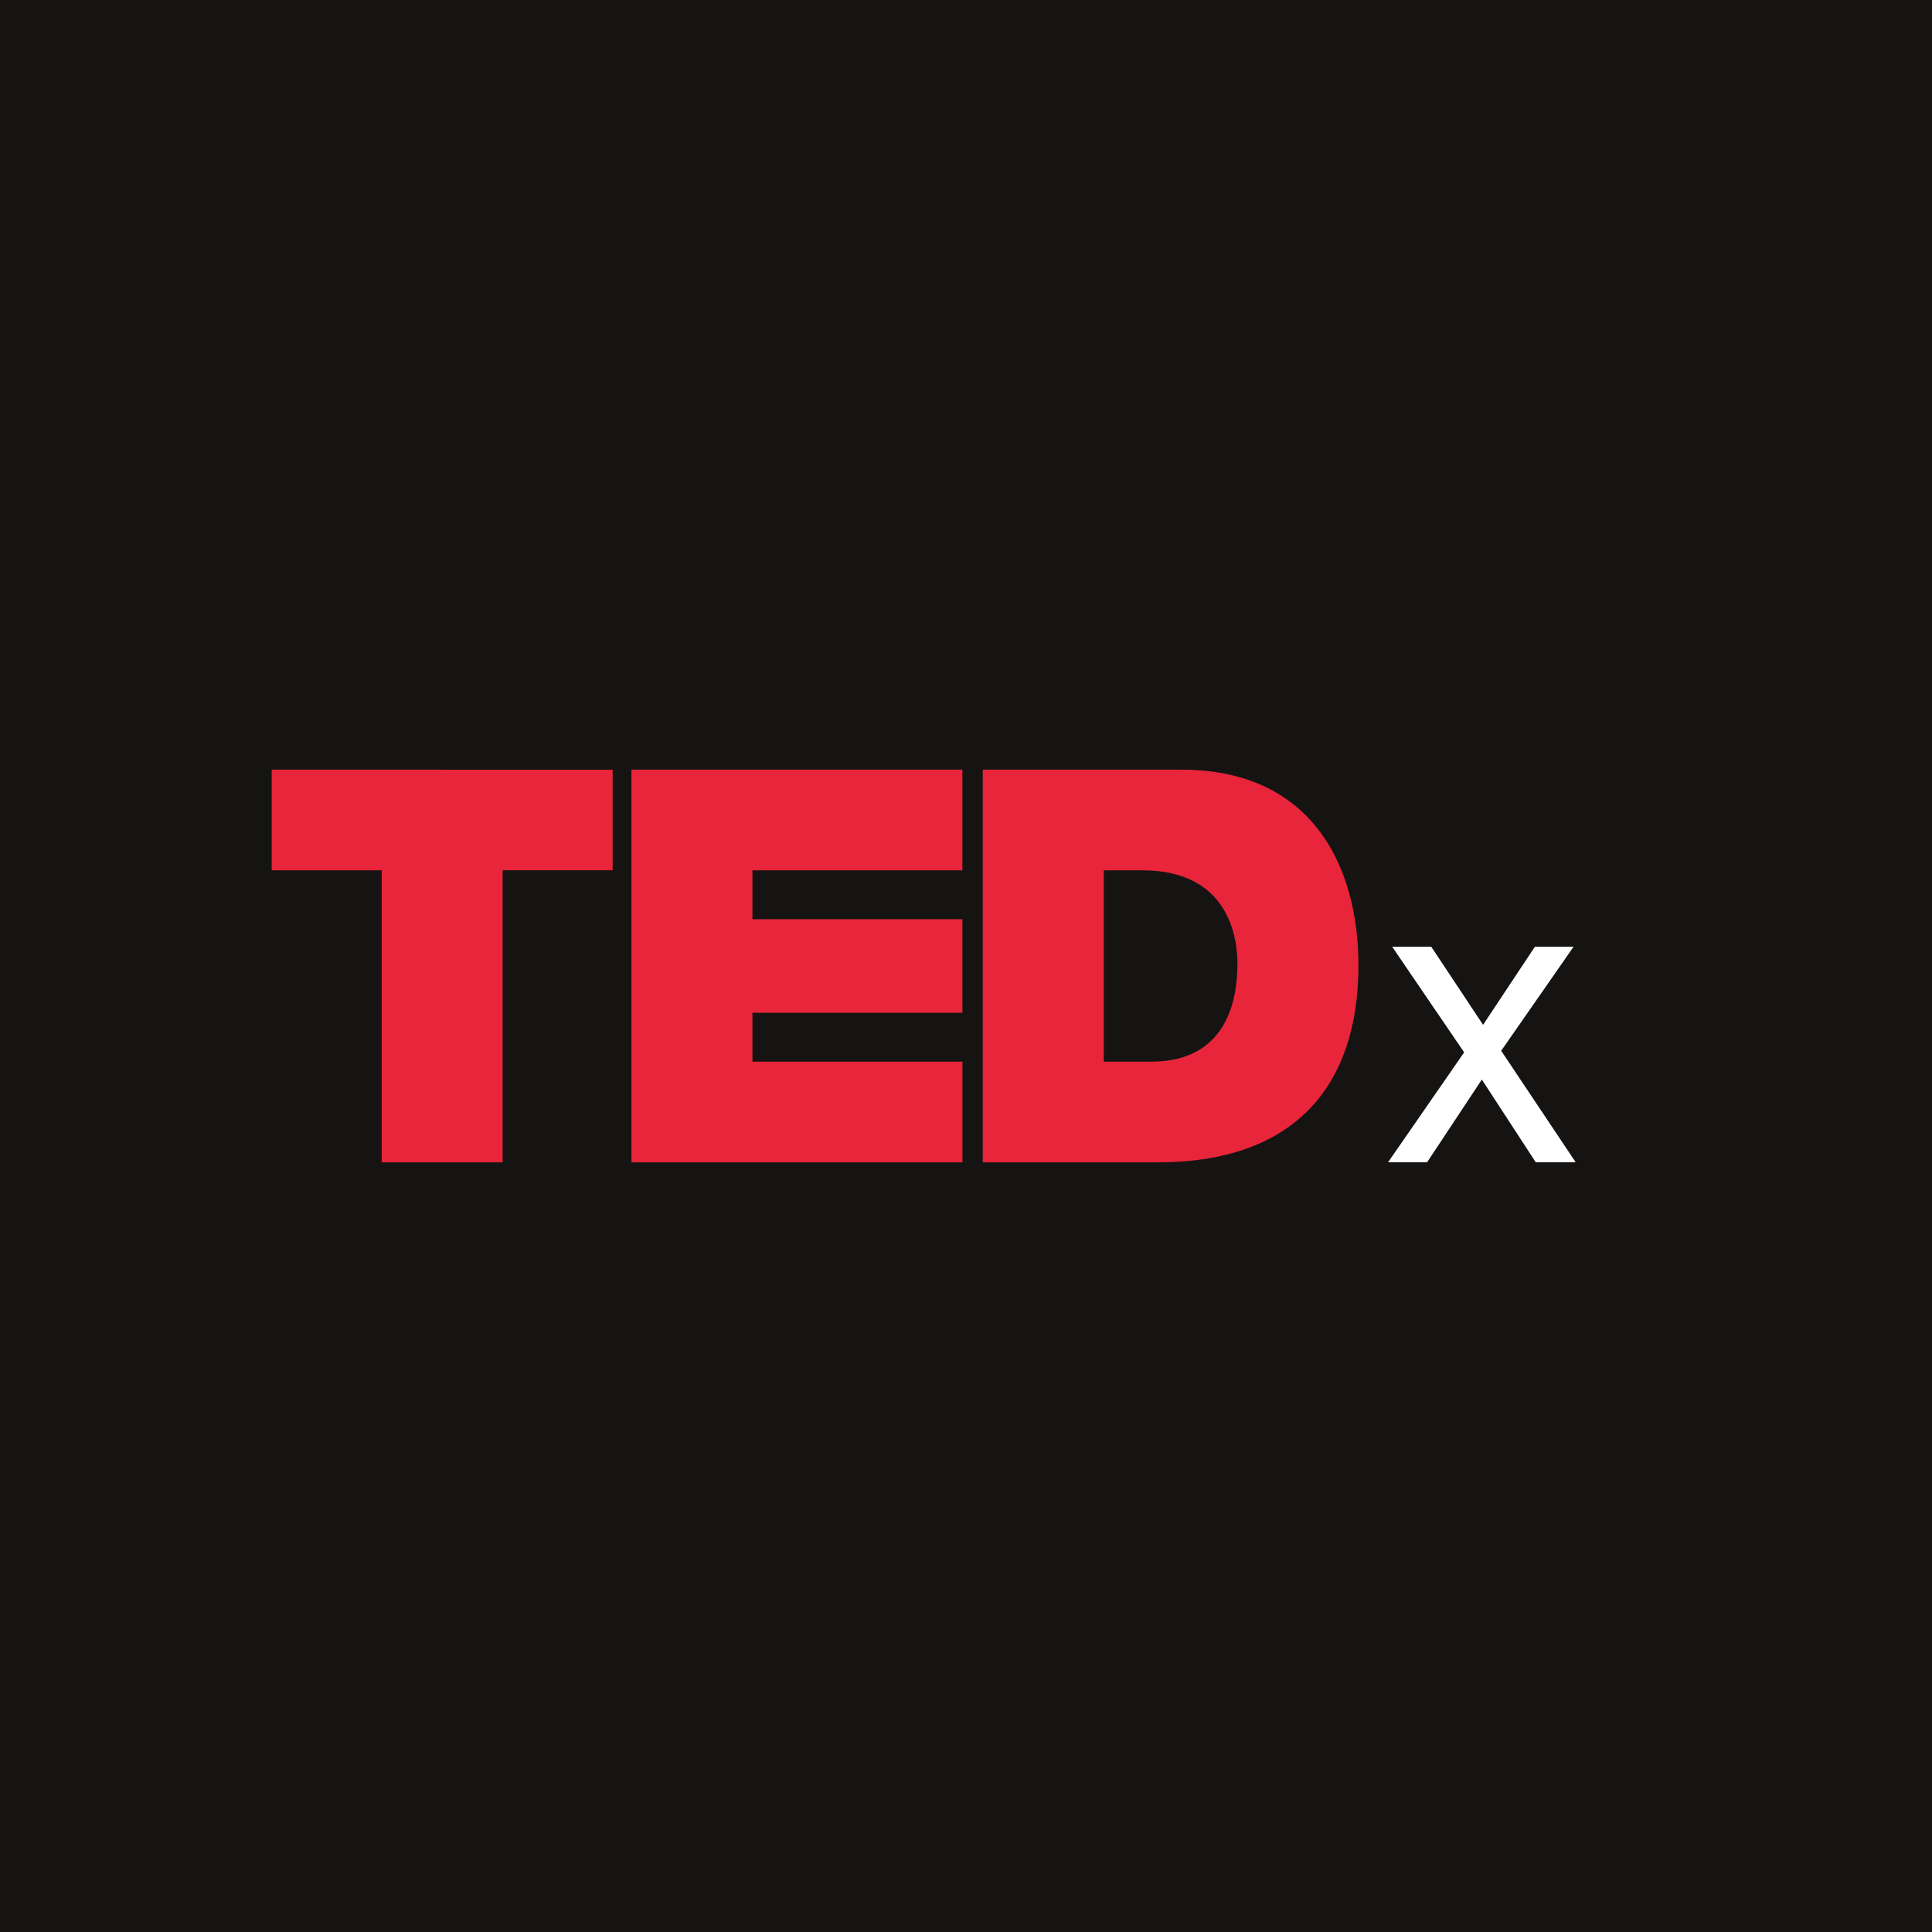
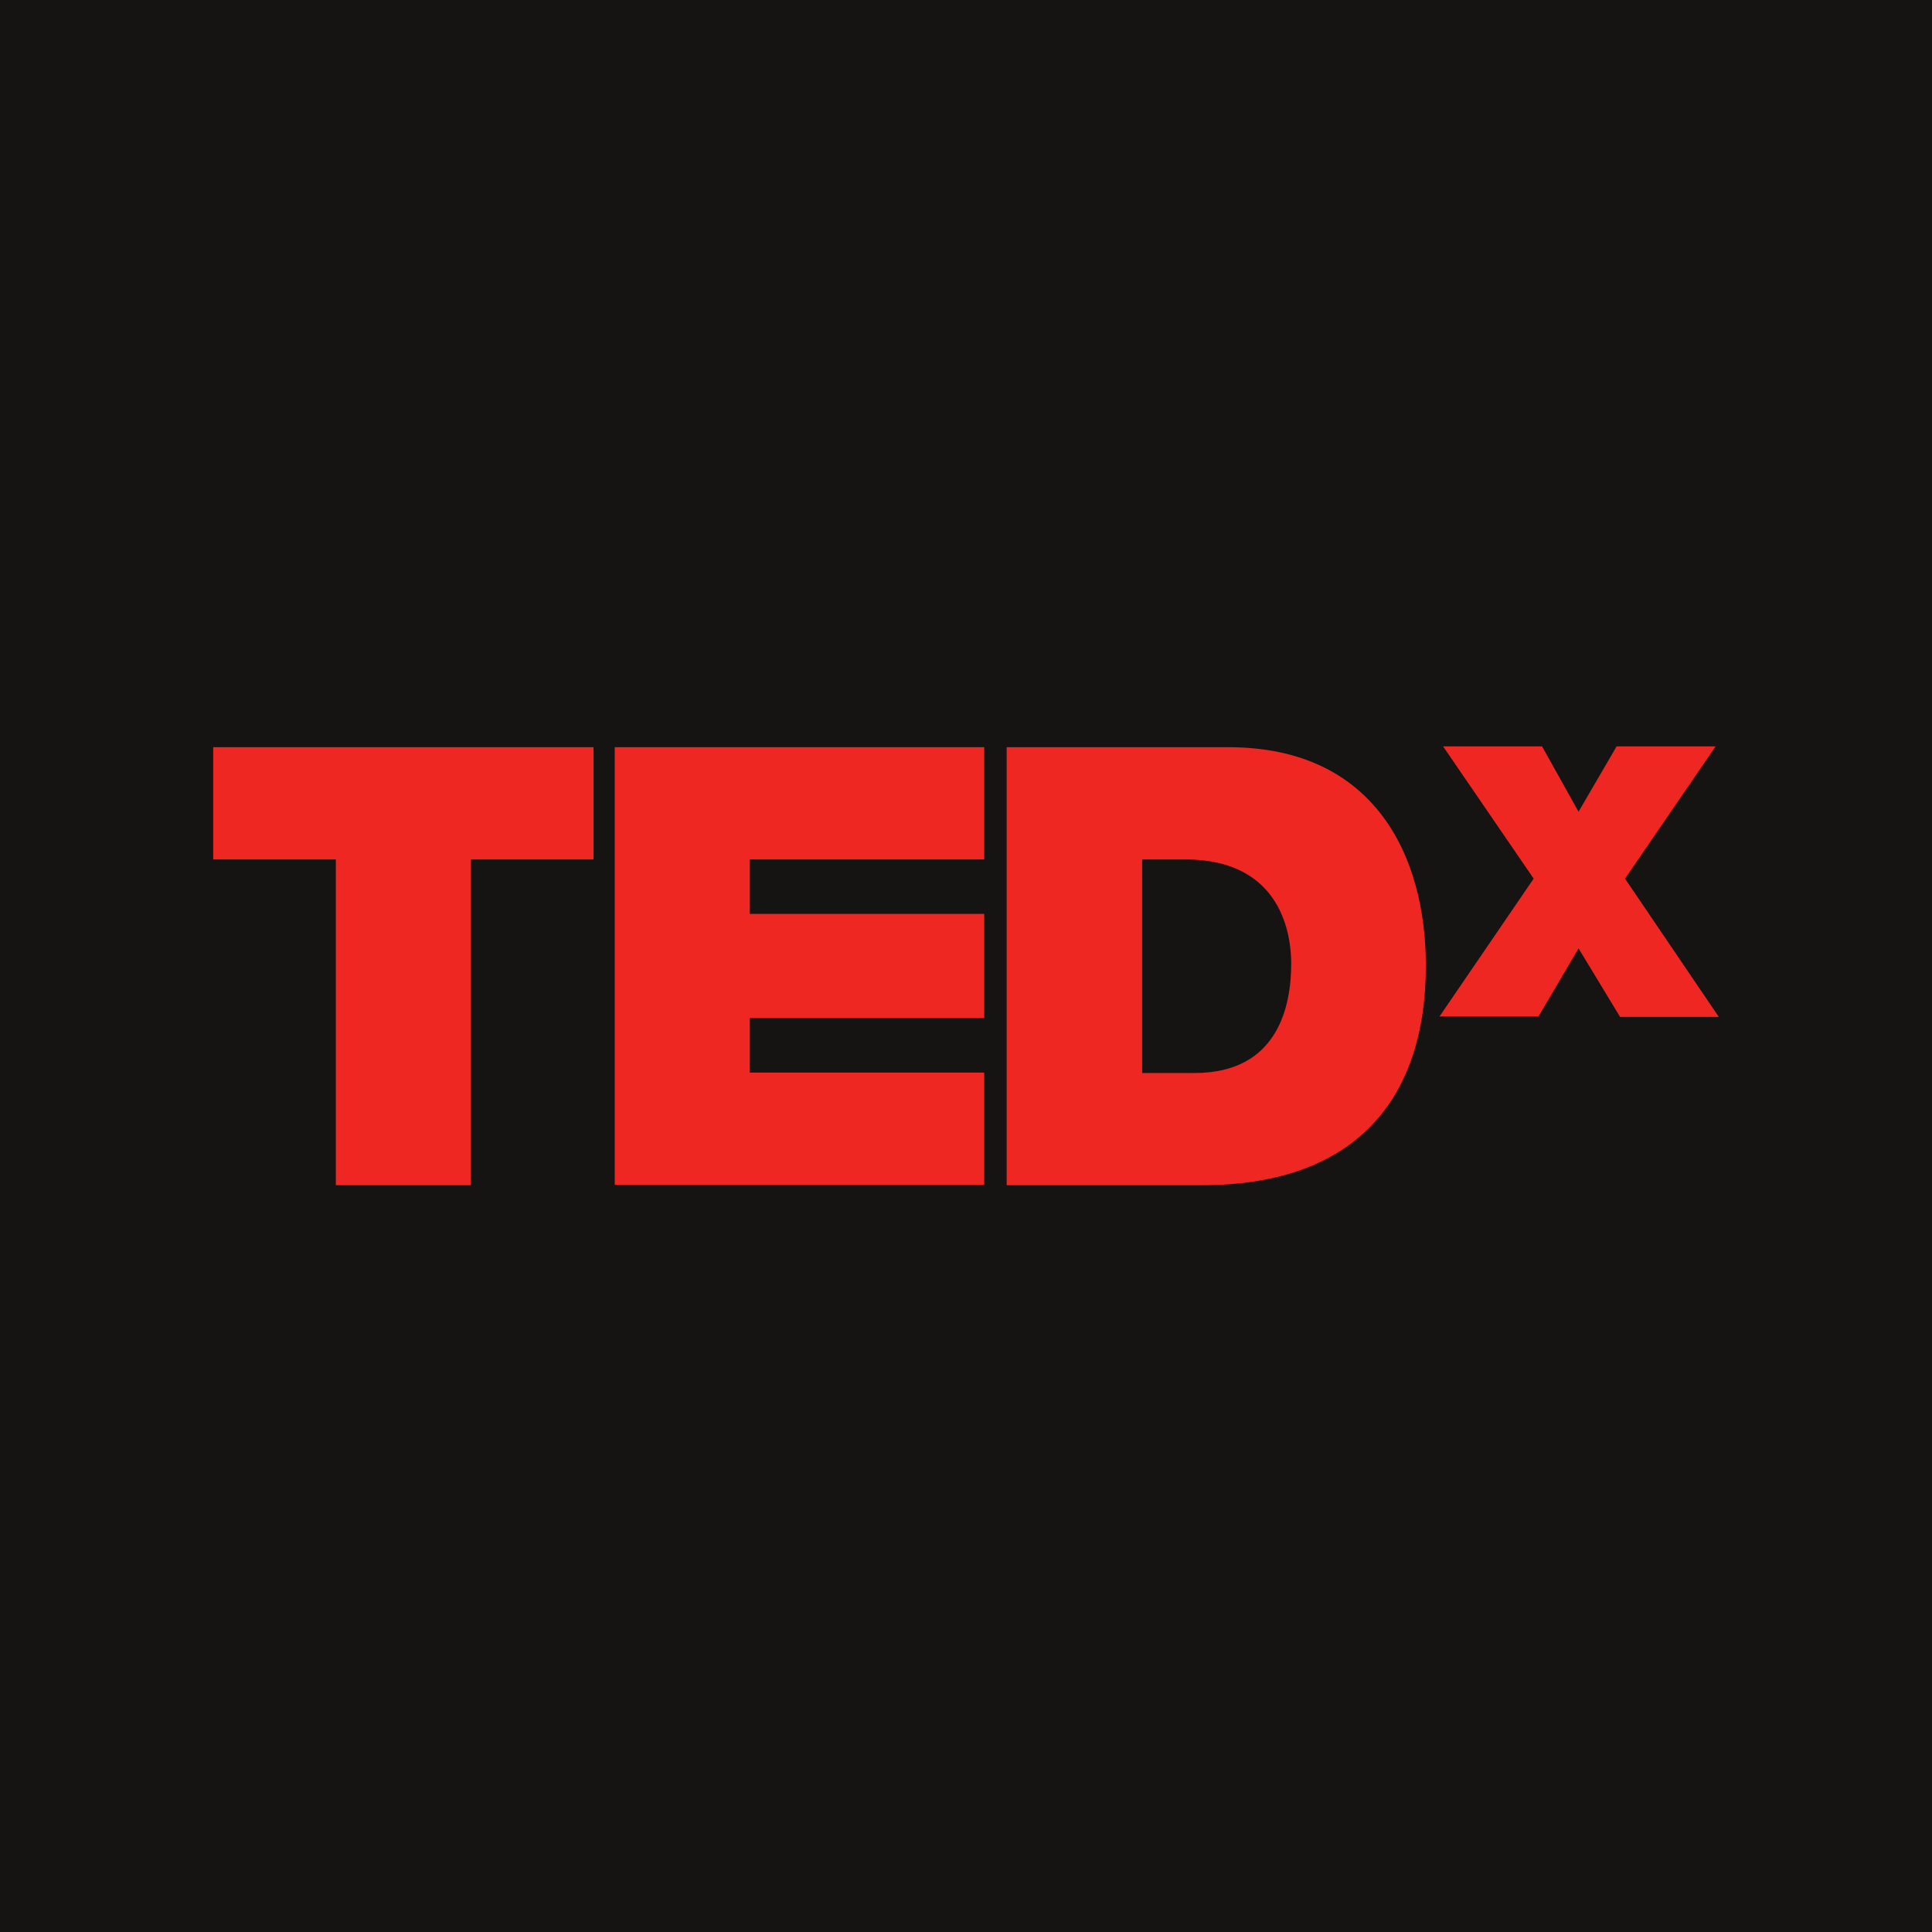
<svg xmlns="http://www.w3.org/2000/svg" viewBox="0 0 512 512">
  <rect width="512" height="512" fill="#161412" />
-   <g transform="translate(72.0, 112.0) scale(12)" fill="#e8253a">
-     <path d="M0 7.664v2.223h2.43v6.449H5.1v-6.45h2.43V7.665zm7.945 0v8.672h7.31v-2.223h-4.638v-1.08h4.637v-2.066h-4.637v-1.08h4.637V7.664zm7.759 0v8.672h3.863c3.024 0 4.433-1.688 4.433-4.349 0-2.185-1.021-4.323-3.912-4.323zm2.672 2.223h.85c1.931 0 2.102 1.518 2.102 2.063 0 .815-.243 2.163-1.907 2.163h-1.045z" />
+   <g transform="translate(56.50, 197.80) scale(1.062018)">
+     <path fill="#EE2722" d="M30.6,28.2H0v-28h94.9v28H64.3v81.3H30.6V28.2z" />
+     <path fill="#EE2722" d="M100.2,0.2h92.2v28h-58.5v13.6h58.5v26h-58.5v13.6h58.5v28h-92.2V0.2z" />
+     <path fill="#EE2722" d="M231.7,81.5h13.2c21,0,24.1-17,24.1-27.3c0-6.9-2.2-26-26.5-26h-10.7V81.5z M198,0.2h55.3c36.4,0,49.3,27,49.3,54.5c0,33.6-17.8,54.8-55.9,54.8H198V0.2z" />
+     <path fill="#EE2722" d="M351,67.4l-10.3-17l-10,17H306L329.5,33L306.9,0h24.7l9.1,16.3L350.2,0h24.7l-22.6,33l23.4,34.5H351z" />
  </g>
-   <text x="366.0" y="308.0" font-family="Helvetica Neue, Helvetica, Arial, sans-serif" font-size="109" font-weight="300" fill="#ffffff">x</text>
</svg>
